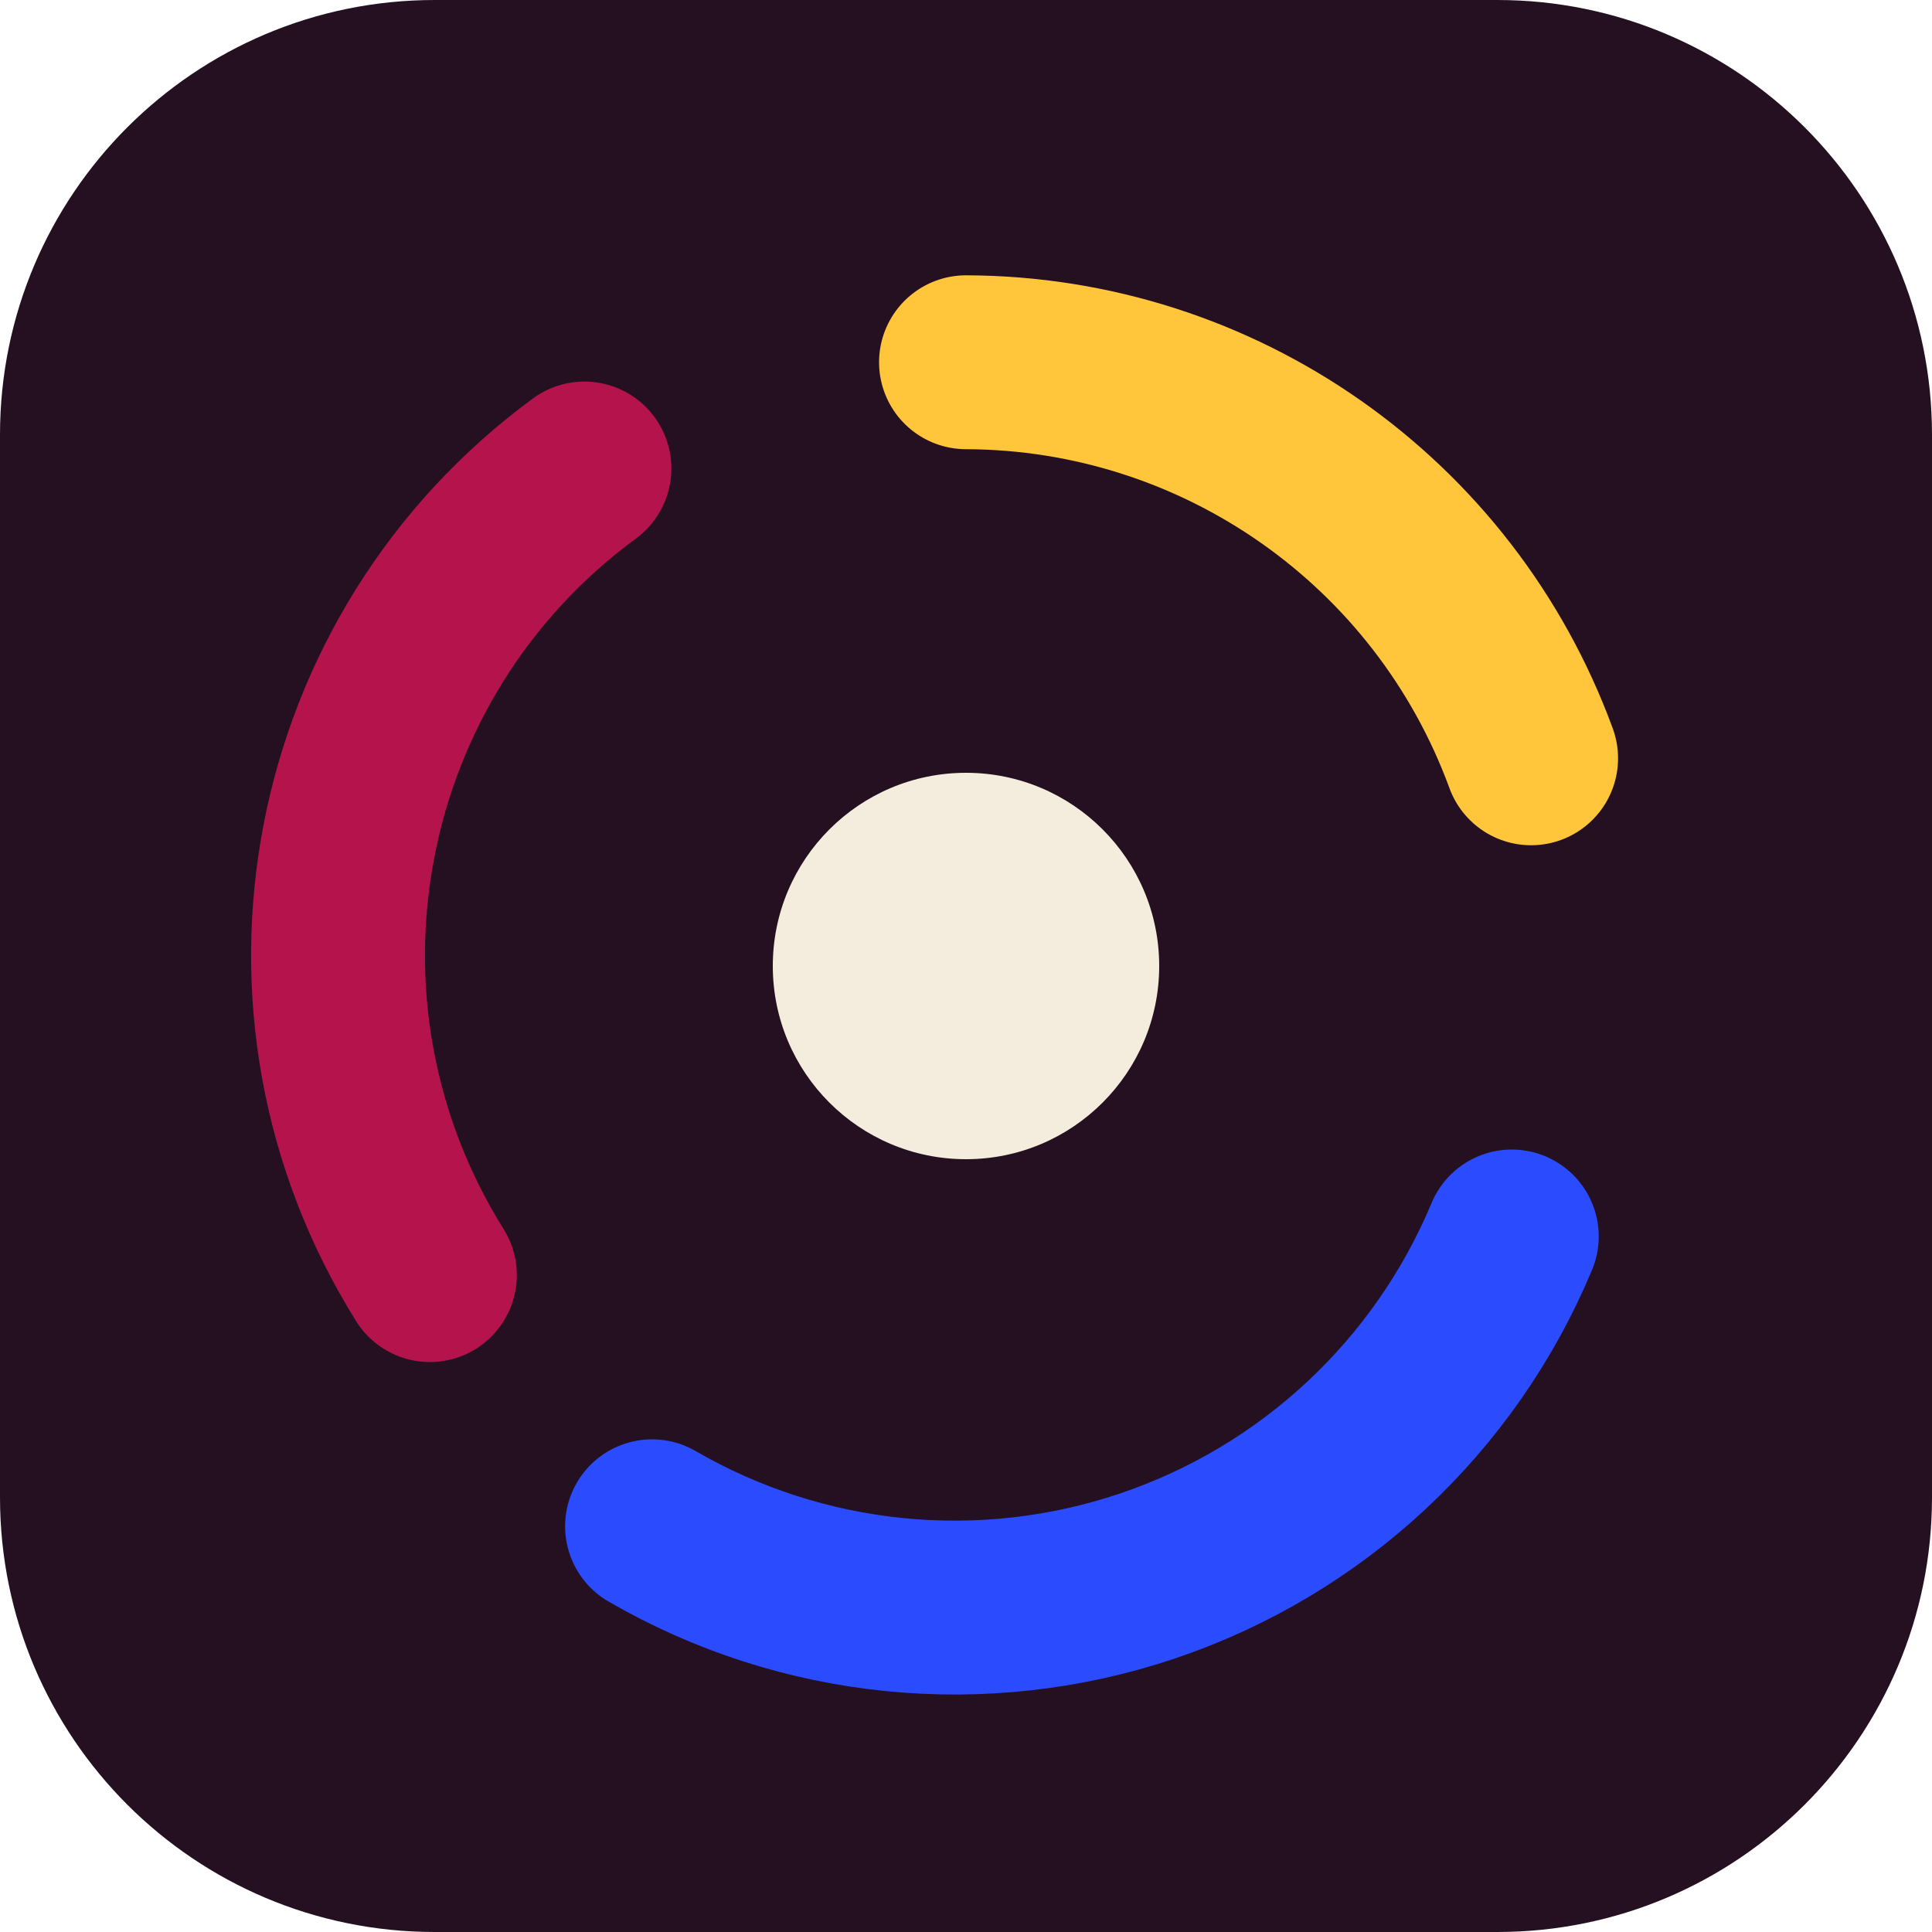
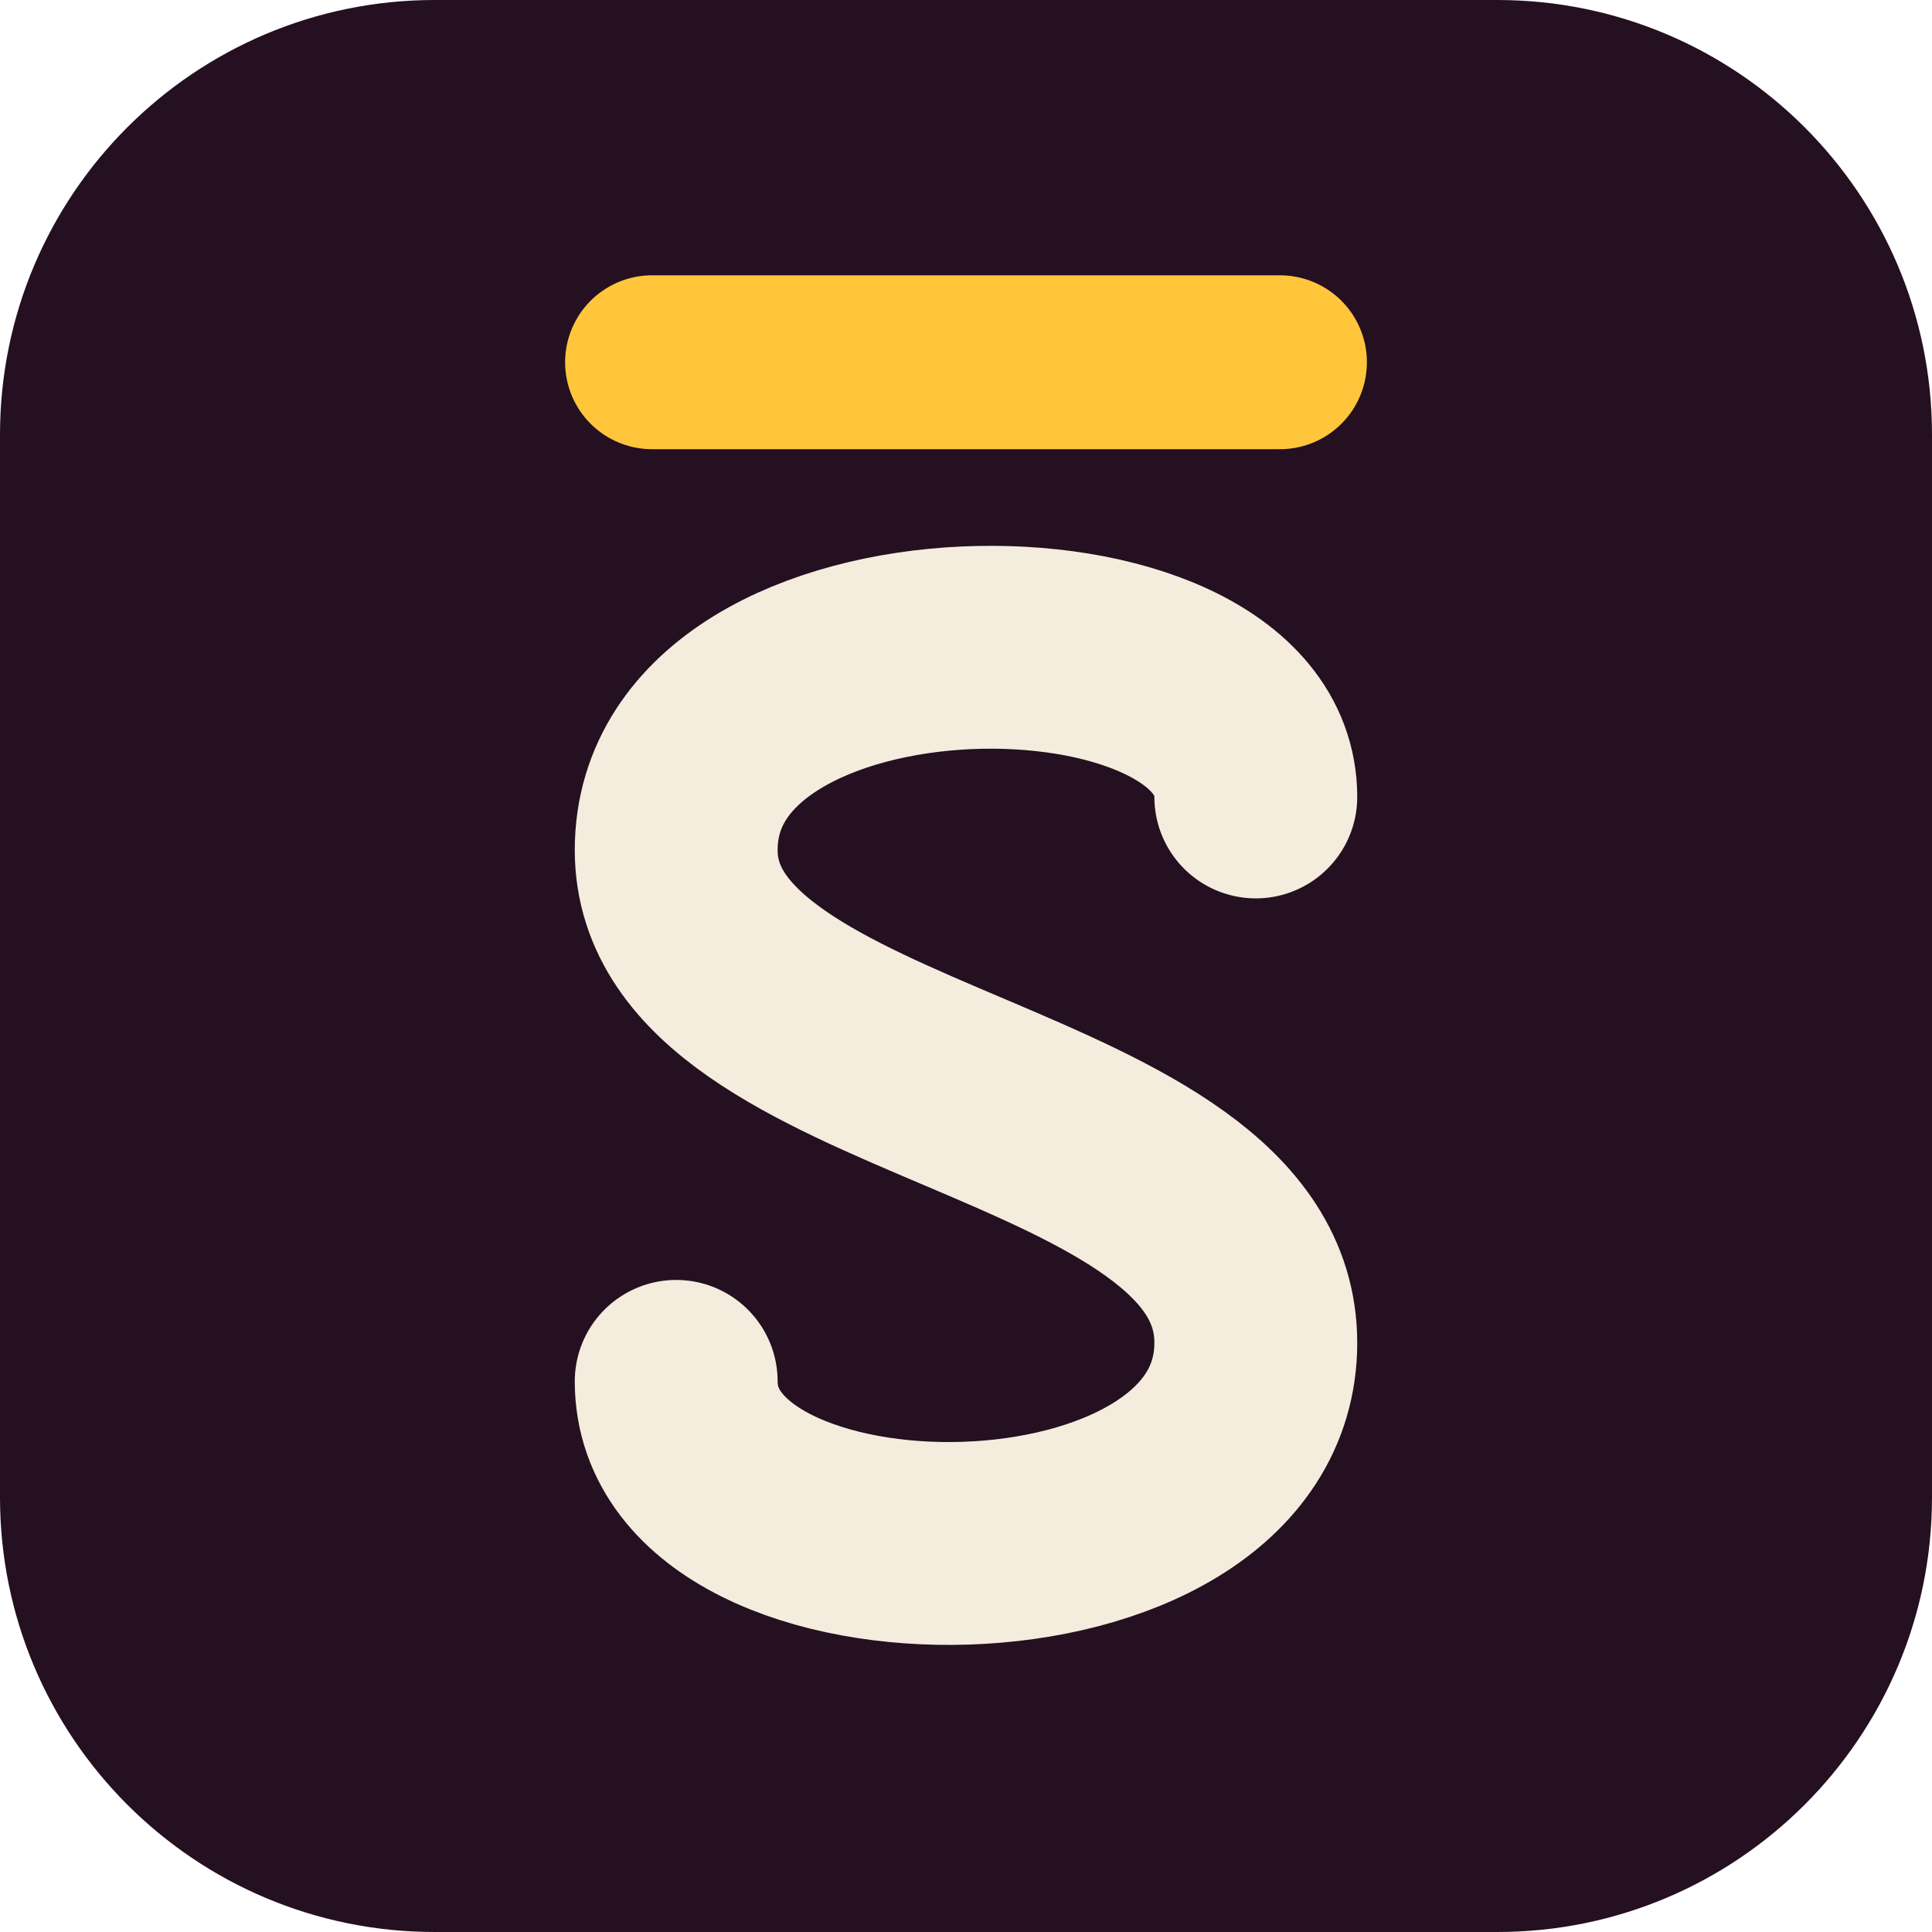
<svg xmlns="http://www.w3.org/2000/svg" viewBox="0 0 40 40" width="40" height="40" role="img" aria-label="Syāt">
  <rect width="40" height="40" rx="9" fill="#241021" />
-   <path d="M20 7.5 A12.5 12.5 0 0 1 31.7 15.7" fill="none" stroke="#ffc63b" stroke-width="3.6" stroke-linecap="round" />
-   <path d="M31.3 25.6 A12.5 12.5 0 0 1 13.5 31.6" fill="none" stroke="#2b4bff" stroke-width="3.6" stroke-linecap="round" />
-   <path d="M8.9 26.4 A12.5 12.5 0 0 1 12.1 9.7" fill="none" stroke="#b4144b" stroke-width="3.6" stroke-linecap="round" />
-   <circle cx="20" cy="20" r="4" fill="#f4eddd" />
+   <path d="M13.5 7.5 H26.5" stroke="#ffc63b" stroke-width="3.6" stroke-linecap="round" fill="none" />
+   <path d="M26 16.5 C26 12.2 14 12.2 14 17.6 C14 22.6 26 22.6 26 27.8 C26 33.2 14 33.2 14 28.6" stroke="#f4eddd" stroke-width="4.2" stroke-linecap="round" fill="none" />
</svg>
